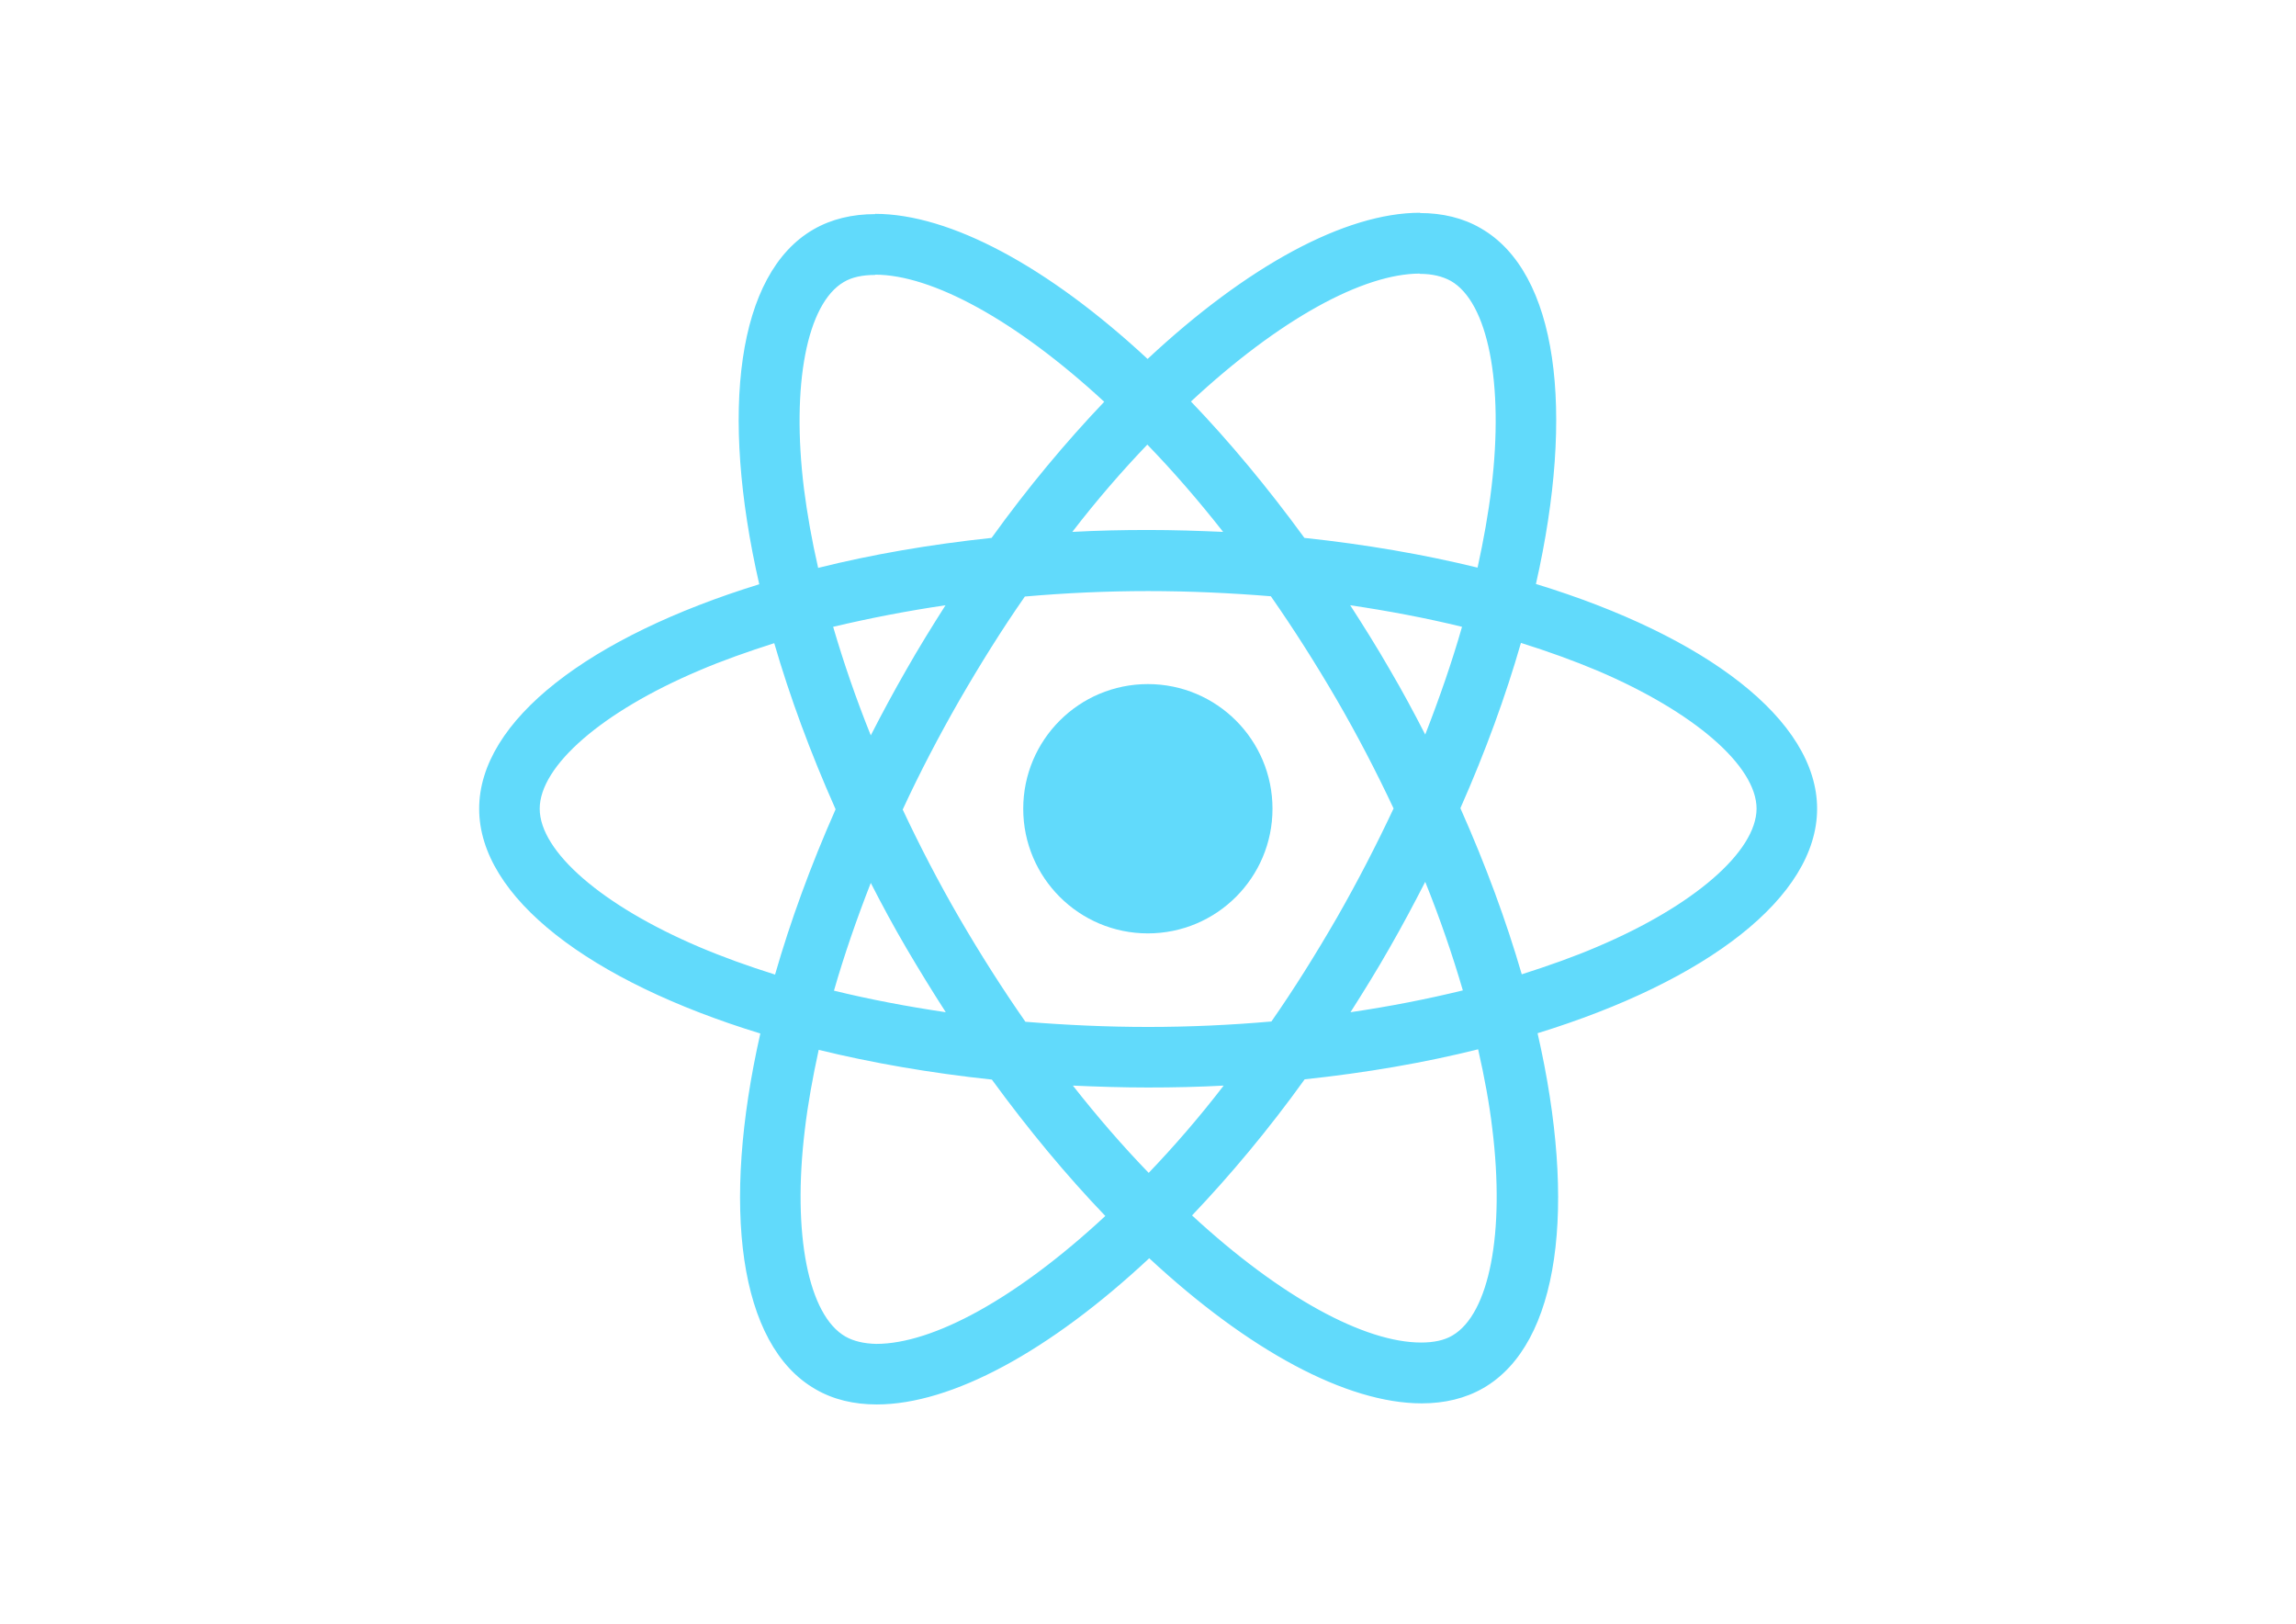
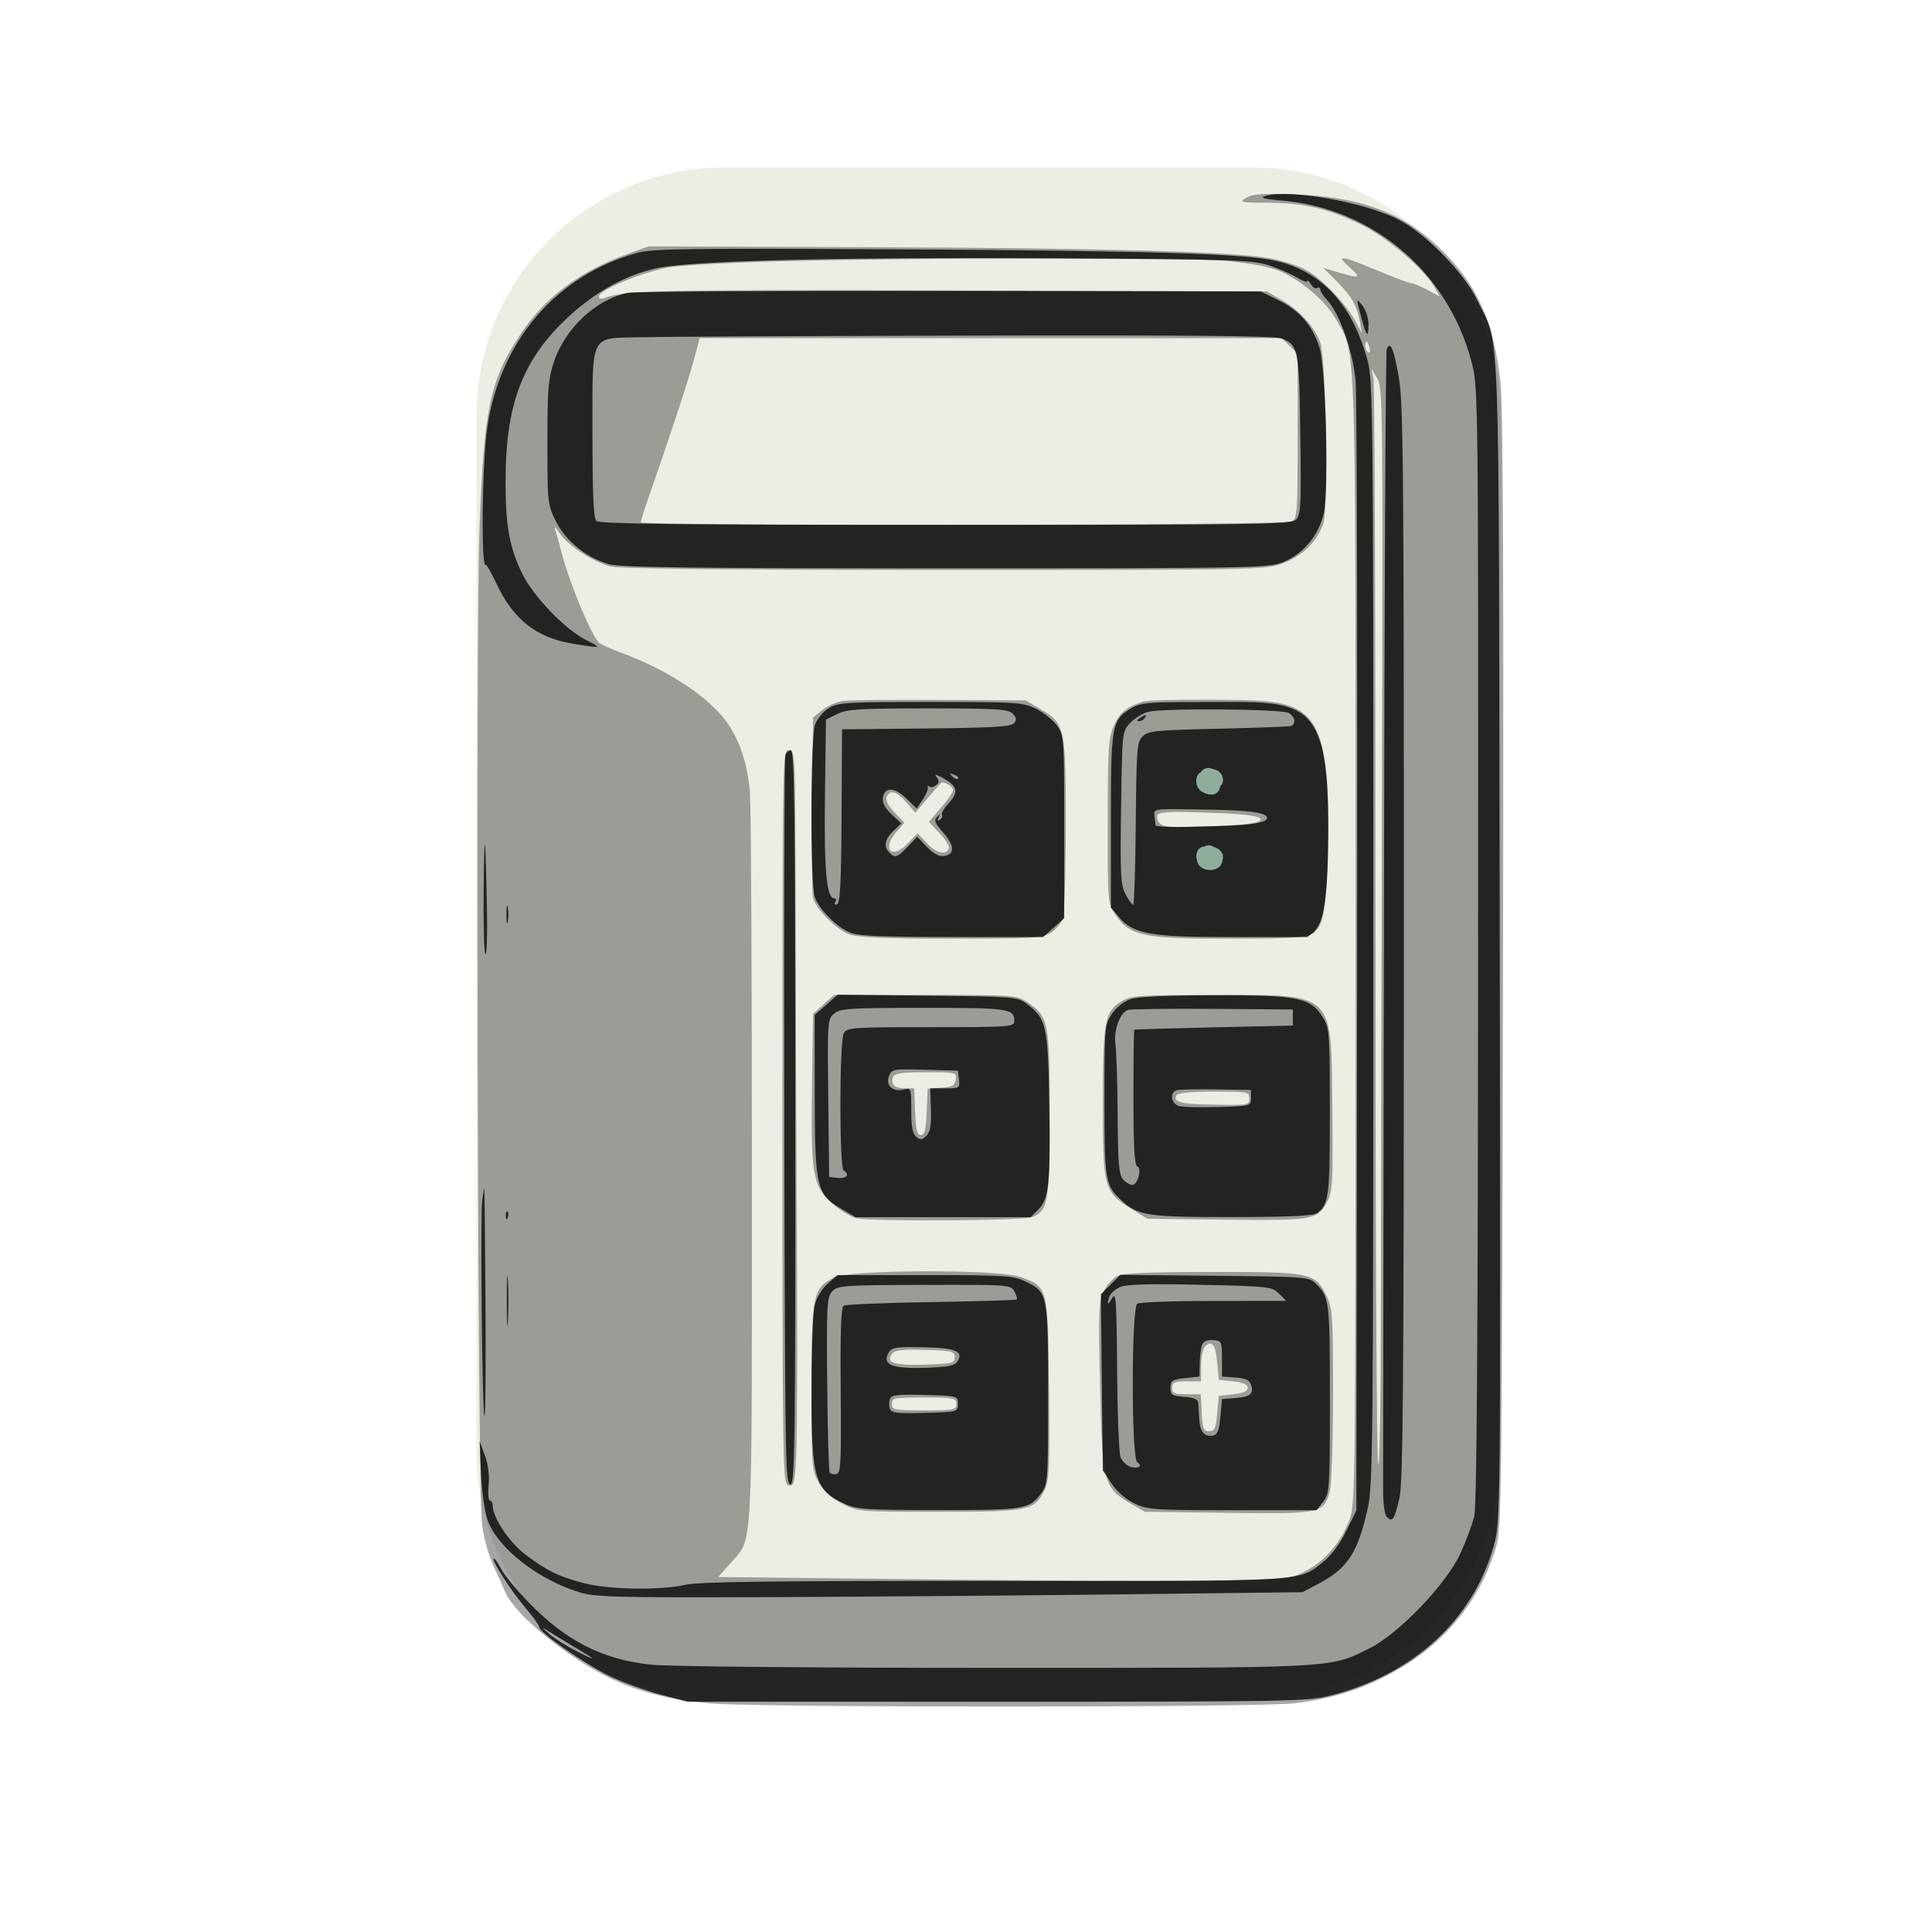
- <svg xmlns="http://www.w3.org/2000/svg" viewBox="0 0 841.9 595.3">
-   <g fill="#61DAFB">
-     <path d="M666.3 296.5c0-32.5-40.7-63.3-103.1-82.4 14.4-63.6 8-114.2-20.2-130.4-6.5-3.8-14.1-5.6-22.4-5.6v22.3c4.6 0 8.3.9 11.4 2.6 13.6 7.8 19.5 37.5 14.9 75.7-1.1 9.4-2.9 19.3-5.1 29.4-19.6-4.8-41-8.5-63.5-10.9-13.5-18.5-27.5-35.3-41.6-50 32.6-30.3 63.2-46.9 84-46.9V78c-27.5 0-63.5 19.6-99.9 53.6-36.4-33.8-72.4-53.2-99.9-53.2v22.3c20.7 0 51.4 16.5 84 46.6-14 14.7-28 31.4-41.3 49.9-22.6 2.4-44 6.1-63.6 11-2.3-10-4-19.7-5.2-29-4.7-38.2 1.1-67.9 14.6-75.8 3-1.8 6.9-2.6 11.5-2.6V78.5c-8.4 0-16 1.8-22.6 5.6-28.1 16.2-34.4 66.7-19.9 130.1-62.2 19.2-102.7 49.9-102.7 82.3 0 32.5 40.7 63.3 103.1 82.4-14.4 63.6-8 114.2 20.2 130.4 6.5 3.8 14.1 5.6 22.5 5.6 27.5 0 63.5-19.6 99.9-53.6 36.4 33.8 72.4 53.2 99.9 53.2 8.4 0 16-1.8 22.6-5.6 28.1-16.2 34.4-66.7 19.9-130.1 62-19.1 102.5-49.9 102.5-82.3zm-130.2-66.7c-3.7 12.9-8.3 26.2-13.5 39.5-4.1-8-8.4-16-13.1-24-4.6-8-9.5-15.8-14.4-23.4 14.2 2.1 27.9 4.7 41 7.9zm-45.8 106.5c-7.8 13.5-15.8 26.3-24.1 38.2-14.9 1.3-30 2-45.2 2-15.1 0-30.2-.7-45-1.9-8.3-11.9-16.4-24.6-24.2-38-7.6-13.1-14.5-26.4-20.8-39.8 6.2-13.4 13.2-26.8 20.7-39.9 7.8-13.5 15.8-26.3 24.1-38.2 14.9-1.3 30-2 45.2-2 15.1 0 30.2.7 45 1.9 8.3 11.9 16.4 24.6 24.2 38 7.6 13.1 14.5 26.4 20.8 39.8-6.3 13.4-13.2 26.8-20.7 39.9zm32.3-13c5.4 13.4 10 26.8 13.8 39.8-13.1 3.2-26.9 5.9-41.2 8 4.9-7.7 9.8-15.6 14.4-23.7 4.6-8 8.9-16.1 13-24.1zM421.2 430c-9.3-9.6-18.6-20.3-27.8-32 9 .4 18.2.7 27.5.7 9.4 0 18.7-.2 27.8-.7-9 11.7-18.3 22.4-27.5 32zm-74.4-58.9c-14.2-2.1-27.9-4.7-41-7.9 3.7-12.9 8.3-26.2 13.5-39.5 4.1 8 8.4 16 13.1 24 4.7 8 9.5 15.8 14.4 23.4zM420.7 163c9.3 9.6 18.6 20.3 27.8 32-9-.4-18.2-.7-27.5-.7-9.4 0-18.7.2-27.8.7 9-11.7 18.3-22.4 27.5-32zm-74 58.9c-4.9 7.7-9.8 15.6-14.4 23.7-4.6 8-8.9 16-13 24-5.4-13.4-10-26.8-13.8-39.8 13.1-3.1 26.9-5.8 41.2-7.9zm-90.5 125.2c-35.4-15.1-58.3-34.9-58.3-50.6 0-15.7 22.9-35.6 58.3-50.6 8.6-3.7 18-7 27.7-10.1 5.7 19.6 13.2 40 22.5 60.9-9.2 20.8-16.6 41.1-22.2 60.6-9.9-3.1-19.3-6.5-28-10.2zM310 490c-13.6-7.8-19.5-37.5-14.9-75.7 1.1-9.4 2.9-19.3 5.1-29.4 19.6 4.8 41 8.5 63.5 10.9 13.5 18.5 27.5 35.3 41.6 50-32.6 30.3-63.2 46.9-84 46.9-4.5-.1-8.3-1-11.3-2.7zm237.2-76.2c4.7 38.2-1.1 67.9-14.6 75.8-3 1.8-6.9 2.6-11.5 2.6-20.7 0-51.4-16.5-84-46.6 14-14.7 28-31.4 41.3-49.9 22.6-2.4 44-6.1 63.6-11 2.3 10.1 4.1 19.8 5.2 29.1zm38.5-66.7c-8.6 3.7-18 7-27.7 10.1-5.7-19.6-13.2-40-22.5-60.9 9.2-20.8 16.6-41.1 22.2-60.6 9.9 3.1 19.3 6.5 28.1 10.2 35.4 15.1 58.3 34.9 58.3 50.6-.1 15.7-23 35.6-58.4 50.6zM320.8 78.4z" />
-     <circle cx="420.9" cy="296.5" r="45.7" />
-     <path d="M520.5 78.1z" />
-   </g>
+ <svg xmlns="http://www.w3.org/2000/svg" width="600" height="600" viewBox="0 0 600 600" fill="none">
+   <rect x="148" y="52" width="318" height="476" rx="77" fill="#EEEDE3" />
+   <path fill-rule="evenodd" clip-rule="evenodd" d="M387 61.43C384.658 62.835 385.09 62.931 393.856 62.965C404.936 63.007 412.527 64.796 422.722 69.77C430.636 73.631 442.08 83.33 445.334 88.935L447.169 92.094L443.349 90.047C441.248 88.921 439.031 88 438.423 88C437.814 88 433.008 86.2 427.742 84C416.299 79.219 414.618 79.021 419.114 82.984C422.928 86.346 422.351 86.612 415.631 84.589L410.943 83.179L415.045 87.28C419.709 91.944 421.45 94.986 422.326 100L422.937 103.5L421.042 99.94C417.982 94.19 410.075 86.07 405.108 83.574C402.573 82.301 397.575 80.759 394 80.148C382.326 78.152 341.754 77.036 271 76.766L201.5 76.5L195 78.835C180.062 84.203 169.315 92.244 161.628 103.807C152.12 118.109 150.261 126.964 148.907 164.392C147.687 198.113 148.352 463.157 149.683 473.5C150.178 477.35 151.73 482.975 153.131 486C154.532 489.025 156.18 492.713 156.793 494.196C158.539 498.418 164.783 504.812 173.467 511.269C188.649 522.559 201.177 527.282 220.5 529.003C235.336 530.325 391.041 530.303 402.026 528.978C413.837 527.553 423.079 524.625 432.976 519.171C448.595 510.563 459.663 497.04 464.625 480.5C466.322 474.842 466.444 464.632 466.765 301.5C467.009 177.837 466.785 125.683 465.981 118.623C463.862 100.015 458.916 88.803 448.049 77.973C436.278 66.242 422.853 61.111 402 60.374C392.078 60.023 388.984 60.241 387 61.43ZM245.341 81.057C228.754 81.459 211.879 82.336 207.841 83.005C200.001 84.304 186 90.097 186 92.042C186 92.714 186.695 92.947 187.629 92.589C194.021 90.136 202.848 89.942 295.5 90.213L393.5 90.5L398.113 93.212C403.901 96.615 408.53 101.828 410.11 106.723C411.8 111.96 412.555 157.198 411.038 162.267C409.35 167.903 404.663 172.608 398.402 174.951C393.015 176.966 391.283 177 293.212 176.994C224.696 176.991 192.249 176.65 189.5 175.904C183.998 174.412 176.148 169.254 173.766 165.564C172.677 163.879 172.052 163.302 172.375 164.282C172.698 165.262 173.63 168.637 174.446 171.782C176.928 181.34 183.862 197.845 186.164 199.673C186.899 200.257 190.089 201.688 193.253 202.854C205.598 207.404 216.777 214.286 223.376 221.399C228.883 227.336 232.24 236.238 232.916 246.698C233.252 251.894 233.52 305.051 233.513 364.823C233.499 485.161 233.929 477.391 226.829 485.457L223.041 489.76L287.271 490.481C322.597 490.877 362.525 491.043 376 490.849C400.382 490.497 400.525 490.482 405.632 487.791C411.622 484.634 416.444 478.968 419.107 471.96C420.938 467.142 421 461.263 421 292.437C421 100.533 421.308 110.368 414.954 99.243C411.311 92.864 402.738 85.884 395.651 83.527C392.818 82.584 385.775 81.428 380 80.958C367.66 79.952 288.506 80.01 245.341 81.057ZM215.492 111.75C213.802 118.067 207.6 136.915 201.613 153.925C200.176 158.009 199 161.721 199 162.175C199 163.433 398.711 163.225 401.066 161.965C402.9 160.983 403 159.617 403 135.419V109.909L400.545 107.455L398.091 105H307.694H217.297L215.492 111.75ZM424 107.441C424 108.234 424.408 109.134 424.907 109.442C425.405 109.751 425.578 109.102 425.29 108.001C424.679 105.666 424 105.371 424 107.441ZM426.546 117.5C426.904 119.15 427.184 195.061 427.169 286.19C427.153 377.32 427.521 453.145 427.985 454.69C428.468 456.301 428.847 434.452 428.871 403.5C428.895 373.8 429.046 297.975 429.207 235C429.485 126.178 429.411 120.351 427.698 117.5L425.896 114.5L426.546 117.5ZM261.956 217.665C260.007 217.902 257.082 219.156 255.456 220.452L252.5 222.808L252.202 249.645C252.038 264.405 252.162 277.51 252.477 278.766C253.371 282.327 259.745 288.751 263.816 290.194C266.512 291.15 275.017 291.5 295.543 291.5C320.877 291.5 323.852 291.326 326.338 289.698C327.851 288.706 329.519 286.765 330.045 285.383C330.57 284.001 331 270.93 331 256.336C331 225.744 330.776 224.716 323.12 220.217L318.5 217.502L292 217.367C277.425 217.293 263.905 217.427 261.956 217.665ZM354.942 217.919C349.885 219.511 347.8 221.228 345.937 225.331C344.24 229.068 344.042 232.145 344.022 255.018C344 280.531 344 280.536 346.473 284.175C350.771 290.5 355.175 291.5 378.719 291.5C398.422 291.5 405.5 291.5 408 289.698C410.254 287.448 412.211 286.792 412.5 258.365C412.929 216.158 405.296 217.595 376.68 217.306C366.131 217.2 356.349 217.476 354.942 217.919ZM243 346.883C243 457.198 243.058 460.782 244.866 461.255C246.566 461.699 246.779 460.889 247.261 452.121C247.552 446.83 247.652 417.975 247.483 388C247.315 358.025 247.137 310.887 247.088 283.25C247.001 233.696 246.972 233 245 233C243.012 233 243 233.667 243 346.883ZM288.224 247.72L284.241 252.439L281.531 249.22C278.586 245.719 276.281 245.104 275.336 247.566C274.966 248.532 275.91 250.352 277.8 252.316L280.865 255.5L278.381 258.365C273.692 263.774 276.98 267.096 281.913 261.934L284.96 258.745L287.954 261.951C290.851 265.052 293.935 265.698 294.711 263.368C294.918 262.745 293.6 260.658 291.781 258.729L288.473 255.222L292.234 250.861C294.302 248.462 295.996 245.986 295.997 245.357C295.999 244.428 293.894 243 292.522 243C292.349 243 290.415 245.124 288.224 247.72ZM359.495 253.007C359.128 253.601 359.385 254.759 360.067 255.581C361.027 256.738 363.238 257.009 369.903 256.787C377.738 256.525 391.5 256.323 391.5 254.5C391.5 252.666 377.738 252.476 369.332 252.214C363.543 252.033 359.917 252.325 359.495 253.007ZM255.766 311.916L252.5 314.832L252.171 337.166C251.763 364.848 252.384 368.407 258.564 373.847C261.002 375.994 264.404 378.031 266.123 378.375C271.141 379.378 317.622 379.094 320.387 378.043C325.524 376.09 326 373.353 325.998 345.8C325.997 317.505 325.621 315.625 319.102 311.27C315.769 309.043 315.163 309 287.368 309H259.032L255.766 311.916ZM348.42 310.885C343.032 314.171 342.5 317.012 342.5 342.5C342.5 369.023 342.8 370.125 351.467 375.487L356.337 378.5L380.918 378.769C408.184 379.068 409.282 378.865 412.274 372.986C413.859 369.872 414.019 366.78 413.774 344C413.382 307.529 414.932 308.998 376.849 309.004C353.813 309.007 351.219 309.179 348.42 310.885ZM277.38 334.452C276.516 336.705 277.843 338 281.015 338H283.912L284.206 345.25C284.435 350.897 284.832 352.5 286 352.5C287.167 352.5 287.565 350.904 287.793 345.305L288.085 338.111L292.293 337.805C295.782 337.552 296.555 337.116 296.82 335.25C297.132 333.051 296.923 333 287.538 333C280.067 333 277.814 333.322 277.38 334.452ZM365.446 340.087C364.168 342.155 366.537 342.846 375.5 343.02C388.036 343.262 388 343.268 388 341C388 339.122 387.333 339 377.059 339C370.259 339 365.864 339.411 365.446 340.087ZM259 396.752C252.455 400.021 252.001 402.249 252.018 431C252.032 455.532 252.118 456.65 254.266 460.441C255.774 463.102 258.116 465.214 261.471 466.941C266.415 469.486 266.583 469.5 291.471 469.5C319.454 469.5 321.15 469.164 324.272 462.999C325.864 459.856 326.017 456.653 325.772 431.5C325.462 399.602 325.474 399.648 317 396.606C310.087 394.124 264.028 394.24 259 396.752ZM347 396.279C345.625 396.966 343.72 399.085 342.767 400.987C341.208 404.098 341.092 407.02 341.619 429.973C342.311 460.104 342.784 462.026 350.649 466.649L355.5 469.5L381.311 469.825C410.349 470.191 411.061 470.044 412.945 463.259C413.548 461.086 413.991 448.346 413.994 433.066C414 408.478 413.857 406.336 411.956 402.409C408.5 395.269 407.193 394.998 376.349 395.015C356.906 395.025 348.81 395.374 347 396.279ZM374.212 418.188C373.546 418.854 373 421.56 373 424.2V429H368.5C364.667 429 364 429.296 364 431C364 432.7 364.667 433 368.45 433H372.9L373.2 438.75C373.46 443.733 373.767 444.5 375.5 444.5C377.197 444.5 377.576 443.667 378 439L378.5 433.5L383 433C386.111 432.654 387.5 432.037 387.5 431C387.5 429.963 386.111 429.346 383 429L378.5 428.5L378 423.078C377.487 417.519 376.35 416.05 374.212 418.188ZM277.209 420.248C274.8 423.151 277.411 424.087 287.084 423.79C295.737 423.523 296.5 423.338 296.5 421.5C296.5 419.667 295.738 419.476 287.402 419.214C280.801 419.007 278.003 419.291 277.209 420.248ZM277 436C277 437.867 277.667 438 287 438C296.333 438 297 437.867 297 436C297 434.133 296.333 434 287 434C277.667 434 277 434.133 277 436Z" fill="black" fill-opacity="0.345" />
+   <path fill-rule="evenodd" clip-rule="evenodd" d="M393 60.854C391.119 61.436 392.419 61.795 398.245 62.301C426.52 64.757 449.8 84.664 457.054 112.588C459.091 120.429 459.109 122.054 459.032 293.398C458.976 416.759 458.635 467.615 457.84 470.898C457.228 473.429 455.281 478.65 453.515 482.5C449.162 491.988 434.34 507.423 425.26 511.925C412.724 518.14 415.982 517.971 309 517.968C252.717 517.966 207.59 517.553 202.25 516.991C187.025 515.387 175.616 509.547 163.902 497.363C160.273 493.588 156.549 489.037 155.626 487.25C154.704 485.462 153.698 484 153.392 484C152.278 484 158.684 494.067 163.035 499.156C165.491 502.027 167.5 504.828 167.5 505.381C167.5 506.996 181.878 516.951 189.5 520.613C193.35 522.463 200.325 524.994 205 526.238L213.5 528.5H309.5C399.98 528.5 405.931 528.392 413 526.628C438.838 520.177 457.635 502.934 463.96 479.878C466.025 472.349 466.031 471.762 465.743 291.913C465.422 90.963 466.039 108.402 458.698 93.067C454.687 84.688 442.993 72.738 434.398 68.237C424.09 62.838 400.298 58.595 393 60.854ZM198 78.513C172.953 85.38 155.376 105.731 151.372 132.5C149.686 143.769 149.309 177.024 150.885 175.448C151.097 175.237 152.587 177.862 154.197 181.282C159.482 192.506 166.634 198.086 178.129 199.951C186.862 201.368 187.111 201.301 182.172 198.856C175.475 195.541 165.33 184.93 161.949 177.704C158.125 169.533 157 163.111 157 149.451C157 126.376 161.933 112.679 174.79 100.051C183.467 91.529 192.99 85.955 203.103 83.479C213.208 81.006 257.041 79.851 326.237 80.235C382.987 80.55 388.987 80.741 394 82.386C397.025 83.378 400.962 85.084 402.75 86.177C404.537 87.269 406.014 87.789 406.03 87.332C406.047 86.874 406.525 87.297 407.092 88.271C407.659 89.245 408.545 89.781 409.061 89.462C409.578 89.143 410 89.335 410 89.889C410 90.444 411.046 92.026 412.325 93.406C416.088 97.466 420.229 109.397 421.008 118.421C421.392 122.865 421.598 203.583 421.468 297.796L421.23 469.091L418.08 475.489C416.17 479.369 413.405 483.095 411.055 484.956C403.035 491.309 407.526 491.045 308.557 490.979C240.518 490.934 217.133 491.221 212.988 492.154C204.926 493.968 188.739 493.684 181.044 491.593C173.172 489.454 170.037 487.914 163.251 482.852C158.216 479.097 153 471.301 153 467.533C153 466.69 152.616 466 152.147 466C151.678 466 151.501 463.843 151.754 461.207C152.045 458.182 151.611 454.769 150.578 451.957L148.942 447.5L149.373 457.5C149.614 463.094 150.521 469.511 151.432 472.063C154.534 480.755 166.962 490.521 180 494.511C184.897 496.01 191.311 496.173 238.5 496.001C267.65 495.895 316.925 495.508 348 495.141L404.5 494.474L409.5 491.83C418.606 487.016 421.726 482.185 424.828 468.097C426.355 461.16 426.5 445.642 426.5 289.5C426.5 128.766 426.393 118.11 424.723 112C419.999 94.717 410.779 84.566 396.667 81.112C387.24 78.805 358.551 77.893 281.5 77.452C214.12 77.066 202.751 77.21 198 78.513ZM195 90.93C185.177 92.948 175.583 101.857 172.089 112.204C170.259 117.621 170 120.759 170 137.498C170 156.133 170.065 156.738 172.633 161.89C175.664 167.974 182.053 173.165 189 175.189C192.579 176.232 213.971 176.5 293.5 176.5C387.982 176.5 393.762 176.399 398.239 174.671C404.544 172.239 409.562 166.317 411.085 159.513C412.745 152.092 411.764 114.13 409.749 107.852C407.568 101.058 403.563 96.424 397.15 93.275L391.5 90.5L295 90.355C241.925 90.276 196.925 90.534 195 90.93ZM422.566 97.899C424.292 104.566 425 105.403 425 100.777C425 98.762 424.17 96.199 423.084 94.861C421.175 92.508 421.173 92.518 422.566 97.899ZM198.5 104.734C182.987 105.142 184 103.034 184 134.911C184 153.558 184.329 160.929 185.2 161.8C186.118 162.718 211.562 163 293.629 163C392.18 163 400.991 162.866 402.516 161.341C403.991 159.866 404.137 156.955 403.832 135.091C403.457 108.285 403.193 106.96 397.846 105.096C395.568 104.302 368.08 104.049 302.075 104.213C251.159 104.34 204.55 104.574 198.5 104.734ZM430.654 108.46C430.317 109.337 429.932 187.33 429.797 281.777C429.663 376.225 429.541 457.19 429.526 461.7C429.51 466.901 429.951 470.352 430.733 471.134C432.446 472.846 433.039 471.952 434.605 465.296C435.728 460.524 435.972 430.051 435.984 292.881C435.998 146.9 435.808 125.162 434.452 117.383C432.867 108.295 431.736 105.639 430.654 108.46ZM257.381 219.91C255.665 220.956 253.753 223.271 253.131 225.055C251.647 229.312 251.588 274.777 253.061 278.685C254.513 282.537 259.796 287.86 263.872 289.578C266.52 290.695 273.336 291 295.606 291H323.968L327.234 288.081L330.5 285.163V256.831C330.5 229.026 330.458 228.441 328.243 225.336C327.002 223.596 324.047 221.233 321.677 220.086C317.619 218.121 315.719 218 288.934 218.004C262.752 218.007 260.253 218.158 257.381 219.91ZM351.299 219.96C345.25 223.648 345 225.031 345 254.874V281.847L347.575 284.907C351.79 289.917 357.487 291 379.609 291H406L408 289.5C409.991 286.97 412.5 285.075 412.5 256.831C412.5 216.103 404.761 217.998 375.027 218.004C356.432 218.007 354.199 218.191 351.299 219.96ZM260 221.752L256.5 223.5L256.196 247.191C255.899 270.298 256.693 279 259.098 279C259.659 279 259.804 279.508 259.42 280.13C259.015 280.785 259.244 281.085 259.968 280.844C260.916 280.528 261.248 273.996 261.357 253.464L261.5 226.5L287.641 226.234C308.378 226.022 314.019 225.682 314.926 224.59C315.801 223.534 315.693 222.836 314.463 221.606C313.075 220.218 309.507 220 288.179 220.002C266.687 220.003 263.048 220.229 260 221.752ZM356.445 221.095C354.765 221.569 352.29 223.127 350.945 224.557C348.516 227.141 348.498 227.312 348.163 250.829C347.863 271.847 348.021 274.864 349.57 277.75C350.53 279.538 351.582 280.999 351.907 280.997C352.233 280.996 352.599 269.659 352.72 255.805C352.923 232.601 353.09 230.466 354.832 228.724C356.508 227.047 358.734 226.785 374.466 226.411C384.225 226.179 400.612 225.74 401.104 225.435C402.555 224.539 402.133 222.561 400.25 221.428C398.118 220.146 360.78 219.872 356.445 221.095ZM354 223C353.099 223.582 352.975 223.975 353.691 223.985C354.346 223.993 355.16 223.55 355.5 223C356.267 221.758 355.921 221.758 354 223ZM243.867 234.75C243.466 236.66 243.413 339.853 243.773 414.25C243.972 455.144 244.189 461 245.508 461C246.842 461 247.013 447.934 246.992 347C246.972 251.264 246.749 233 245.601 233C244.849 233 244.068 233.787 243.867 234.75ZM290.815 241.278C291.768 242.426 291.737 242.973 290.67 243.859C289.925 244.477 288.982 244.649 288.575 244.241C288.167 243.834 287.971 243.95 288.139 244.5C288.307 245.05 287.603 246.761 286.573 248.302L284.702 251.104L281.457 247.958C277.793 244.407 274.669 244.335 274.177 247.79C273.961 249.301 274.867 251.007 276.886 252.894L279.919 255.727L277.46 258.038C274.774 260.561 274.332 262.932 276.2 264.8C277.959 266.559 278.672 266.325 281.916 262.93L284.85 259.861L287.858 263.009C289.891 265.136 291.614 266.05 293.173 265.828C296.605 265.34 296.506 262.646 292.906 258.546C290.319 255.599 289.952 254.667 290.998 253.699C292.021 252.752 292.125 252.795 291.492 253.905C290.951 254.853 291.071 255.074 291.862 254.585C292.506 254.187 292.809 253.5 292.535 253.057C292.261 252.614 293.178 251.021 294.571 249.518C297.771 246.066 297.401 244.174 293.053 241.746C290.765 240.468 290.013 240.31 290.815 241.278ZM295.733 241.124C296.412 241.808 297.219 242.115 297.526 241.807C297.834 241.499 297.279 240.94 296.293 240.564C294.868 240.022 294.753 240.136 295.733 241.124ZM358.513 253.338C358.641 254.527 358.802 255.853 358.872 256.285C358.943 256.717 363.613 256.942 369.25 256.785C379.441 256.502 393.5 256.486 393.5 254C393.5 251.501 379.498 251.5 368.891 251.338C358.569 251.181 358.288 251.235 358.513 253.338ZM150.199 275.691C150.089 286.796 150.338 296.092 150.75 296.348C151.162 296.604 151.383 290.668 151.241 283.157C150.762 257.954 150.399 255.351 150.199 275.691ZM157.272 284C157.272 286.475 157.467 287.488 157.706 286.25C157.944 285.012 157.944 282.988 157.706 281.75C157.467 280.512 157.272 281.525 157.272 284ZM256.585 312.059L253 315.207L253.022 339.854C253.048 368.657 253.567 370.904 261.246 375.404L265.676 378H292.883H320.091L322.465 375.626C325.783 372.308 326.271 367.506 325.851 342.294C325.452 318.361 324.969 316.297 318.679 311.605C315.994 309.602 314.515 309.486 288.014 309.206L260.17 308.912L256.585 312.059ZM351.035 310.306C349.055 310.988 346.59 312.956 345.285 314.898C343.067 318.196 343 318.982 343 341.698C343 366.649 343.242 368.103 348.169 372.702C353.382 377.57 356.217 378.002 382.718 377.968C400.621 377.945 407.94 377.598 409.087 376.718C412.7 373.944 413 371.531 412.996 345.316C412.993 321.192 412.86 319.283 410.976 316.192C407.081 309.804 403.483 309.039 377.5 309.078C362.369 309.101 353.314 309.521 351.035 310.306ZM259.083 314.75C256.99 316.463 256.951 317.017 257.223 341L257.5 365.5L260.25 365.816C262.937 366.126 263.991 364.731 262 363.5C260.636 362.657 260.668 323.488 262.035 320.934C263.018 319.098 264.388 319 289.035 319C313.372 319 315 318.887 315 317.2C315 313.216 313.553 313 286.911 313C263.926 313 260.996 313.184 259.083 314.75ZM350.229 313.661C347.715 314.689 345.788 320.092 346.405 324.382C346.731 326.647 347.044 336.6 347.1 346.5C347.184 361.255 347.483 364.815 348.756 366.25C349.611 367.212 350.907 368 351.636 368C353.357 368 354.74 362.747 353.158 362.219C352.33 361.943 352 355.874 352 340.917C352 329.413 352.113 319.908 352.25 319.795C352.387 319.682 363.525 319.344 377 319.045L401.5 318.5V316V313.5L376.5 313.32C362.75 313.221 350.928 313.374 350.229 313.661ZM276.073 334.215C274.952 337.096 277.293 339.216 280.662 338.37C282.946 337.797 283 337.946 283 344.769C283 349.859 283.421 352.104 284.55 353.042C285.829 354.103 286.382 354.046 287.71 352.719C288.913 351.515 289.265 349.458 289.107 344.555L288.894 338H293.514C297.963 338 298.121 337.899 297.816 335.25L297.5 332.5L287.231 332.215C277.336 331.94 276.929 332.013 276.073 334.215ZM365.25 338.646C363.124 339.531 363.818 342.917 366.25 343.523C367.488 343.832 373 343.953 378.5 343.792C388.422 343.502 388.5 343.481 388.5 341V338.5L377.5 338.313C371.45 338.21 365.938 338.36 365.25 338.646ZM149.772 372.75C149.123 377.708 149.751 439.084 150.458 439.792C150.76 440.094 150.902 424.289 150.774 404.67C150.645 385.052 150.477 369 150.401 369C150.325 369 150.042 370.688 149.772 372.75ZM157.079 377.583C157.127 378.748 157.364 378.985 157.683 378.188C157.972 377.466 157.936 376.603 157.604 376.271C157.272 375.939 157.036 376.529 157.079 377.583ZM157.385 404C157.385 410.875 157.545 413.688 157.74 410.25C157.936 406.813 157.936 401.188 157.74 397.75C157.545 394.313 157.385 397.125 157.385 404ZM256.963 398.75C255.128 400.394 253.523 403.109 252.971 405.5C252.463 407.7 252.037 419.527 252.024 431.782C251.994 459.34 253.008 462.761 262.5 467.119C266.041 468.745 269.369 468.957 291.5 468.963C318.405 468.971 319.622 468.769 323.404 463.677C325.414 460.97 325.5 459.716 325.5 433.08C325.5 401.809 325.408 401.344 318.521 398.01C314.674 396.148 312.37 396 287.2 396H260.032L256.963 398.75ZM344.907 398.939L341.882 401.964L342.191 429.308L342.5 456.652L345.184 460.705C346.799 463.144 349.613 465.602 352.25 466.879C356.372 468.874 358.178 469 382.743 469H408.855L410.927 466.365C412.918 463.835 413 462.56 413 434.299C413 403.902 412.876 402.877 408.676 398.674C406.558 396.555 405.758 396.493 377.217 396.207L347.932 395.914L344.907 398.939ZM347.998 399.639C346.514 400.265 345.007 401.539 344.65 402.471C343.561 405.308 343.991 405.643 345.418 403.069C346.579 400.972 346.787 404.042 346.927 425.372C347.017 438.976 347.494 451.169 347.988 452.467C348.481 453.766 349.845 455.133 351.018 455.506C353.476 456.286 355.054 455.27 353.182 454.112C351.32 452.961 351.331 406.041 353.194 404.859C353.912 404.403 364.613 404.024 376.972 404.015L399.444 404L397.197 401.75C395.036 399.586 394.103 399.481 372.823 399C357.47 398.653 349.87 398.849 347.998 399.639ZM258.432 401.075C256.809 402.869 256.675 405.355 256.895 429.724C257.027 444.4 257.371 456.792 257.66 457.26C257.95 457.728 258.891 457.973 259.752 457.805C261.13 457.536 261.289 454.444 261.089 431.852C260.924 413.311 261.181 406.006 262.017 405.49C262.652 405.097 274.916 404.593 289.27 404.371C303.624 404.148 315.546 403.787 315.765 403.569C315.983 403.35 315.654 402.222 315.034 401.063C313.927 398.995 313.382 398.956 287.057 399.033C261.698 399.107 260.111 399.22 258.432 401.075ZM373.311 417.632C372.959 418.55 372.632 421.145 372.585 423.4L372.5 427.5L368 428C364 428.444 363.5 428.778 363.5 431C363.5 433.226 363.965 433.534 367.75 433.807C370.886 434.034 372.036 434.558 372.136 435.807C372.211 436.738 372.35 438.967 372.445 440.759C372.649 444.601 374.073 446.323 376.644 445.835C378.106 445.558 378.606 444.316 379 439.991L379.5 434.5L383.5 434.183C388.275 433.805 389.418 432.893 388.549 430.156C388.055 428.598 386.898 428.037 383.7 427.805L379.5 427.5V421.942C379.5 416.583 379.4 416.376 376.725 416.174C374.919 416.038 373.728 416.546 373.311 417.632ZM275.841 420.297C273.934 423.86 277.152 425.111 287.382 424.784C294.519 424.557 296.503 424.158 297.372 422.778C299.353 419.628 296.672 418.554 286.439 418.398C277.809 418.265 276.835 418.44 275.841 420.297ZM276.375 434.465C276.051 435.309 276.051 436.691 276.375 437.535C276.862 438.804 278.744 439.021 287.232 438.785C297.442 438.502 297.5 438.486 297.5 436C297.5 433.514 297.442 433.498 287.232 433.215C278.744 432.979 276.862 433.196 276.375 434.465ZM170.5 507.382C172.15 508.812 176.2 511.35 179.5 513.023C186.076 516.357 185.276 515.527 177.5 510.949C174.75 509.33 171.375 507.28 170 506.394C168.156 505.205 168.287 505.465 170.5 507.382Z" fill="black" fill-opacity="0.772" />
+   <path d="M375.263 241.336C375.743 241.306 375.996 240.459 375.553 240.208C374.041 239.35 373.69 241.943 374.476 242.759C375.141 243.45 376.559 243.462 377.093 242.617C377.69 241.671 376.695 240.416 375.812 240.096C374.377 239.577 374.396 241.285 375.009 242.139C375.517 242.845 376.419 243.174 377.27 243.165C378.746 243.15 378.505 241.594 377.677 240.828C377.188 240.376 376.337 240.214 375.69 240.361C375.061 240.503 375.012 241.221 374.994 241.753C374.96 242.795 375.854 244.244 377.123 243.821C377.619 243.656 377.565 242.959 377.408 242.576C377.024 241.64 376.058 241.035 375.081 240.92C374.349 240.833 373.391 240.884 373.129 241.712C372.854 242.584 373.006 243.681 373.698 244.314C374.535 245.078 377.075 246.038 377.398 244.309C377.613 243.154 377.021 241.987 375.914 241.545C375.074 241.209 374.505 241.969 374.664 242.779C374.854 243.75 376.765 244.302 377.215 243.257C377.898 241.67 375.488 241.128 374.471 241.082C373.696 241.048 373.434 241.469 373.434 242.159" stroke="#8FAD9B" stroke-width="3" stroke-linecap="round" />
+   <path d="M375.09 267.185C375.703 267.631 376.393 266.998 376.393 266.355C376.393 264.677 373.619 265.015 374.186 266.89C374.572 268.167 376.717 267.282 375.415 265.937C373.961 264.434 373.89 267.278 374.77 268.095C376.433 269.639 378.315 265.954 376.141 264.738C374.18 263.641 372.206 266.745 373.835 268.095C374.769 268.868 376.765 268.937 377.684 268.083C378.809 267.038 377.363 265.769 376.448 265.334C375.667 264.963 373.558 264.196 373.085 265.414C372.783 266.191 373.33 267.209 374.001 267.597C374.553 267.915 375.533 267.987 376.116 267.701C376.948 267.295 376.823 266.02 376.319 265.414C375.822 264.816 374.635 264.154 373.823 264.4C372.918 264.673 373.003 266.093 373.196 266.804C373.779 268.954 378.157 268.348 378.336 266.275C378.498 264.392 373.886 263.34 373.589 265.242C373.434 266.237 373.955 267.367 374.942 267.701C375.856 268.011 376.824 267.661 376.897 266.607C377.015 264.918 374.336 263.9 373.7 265.66C373.463 266.317 373.806 266.894 374.548 266.761C375.286 266.628 376.116 265.924 376.258 265.168C376.372 264.559 375.963 264 375.323 264C374.792 264 374.725 264.58 374.647 264.971" stroke="#8FAD9B" stroke-width="3" stroke-linecap="round" />
</svg>
